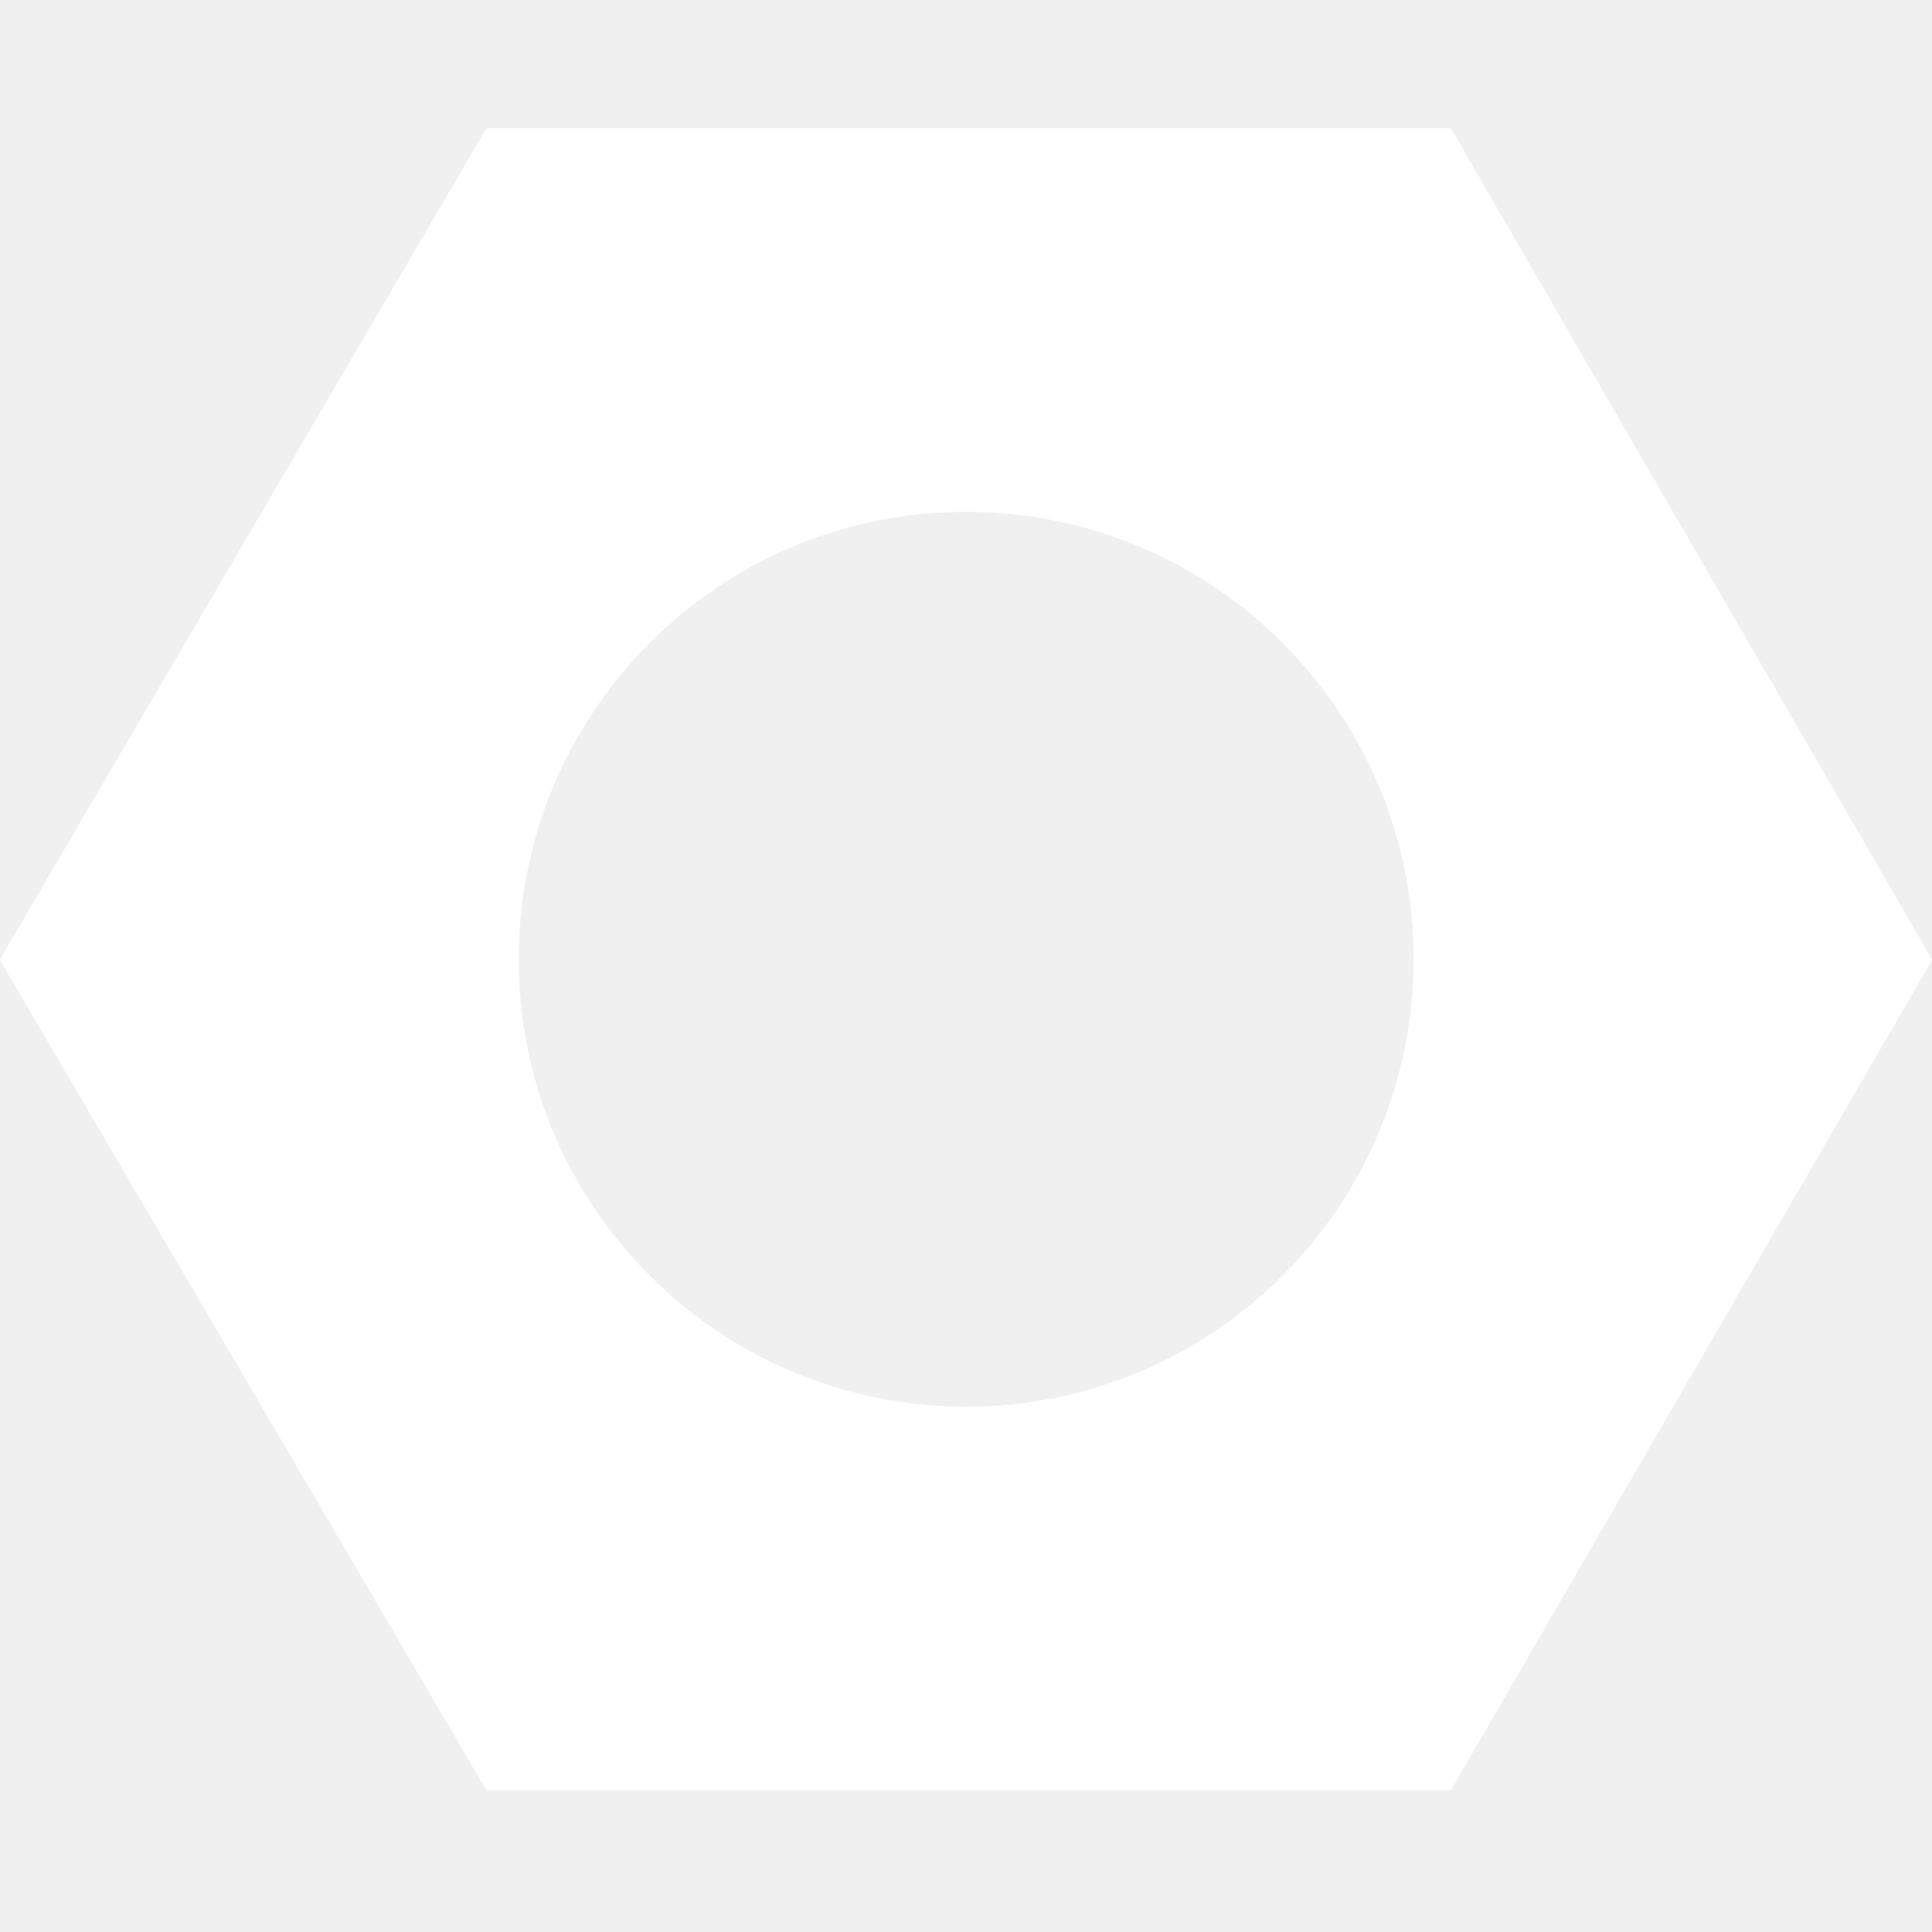
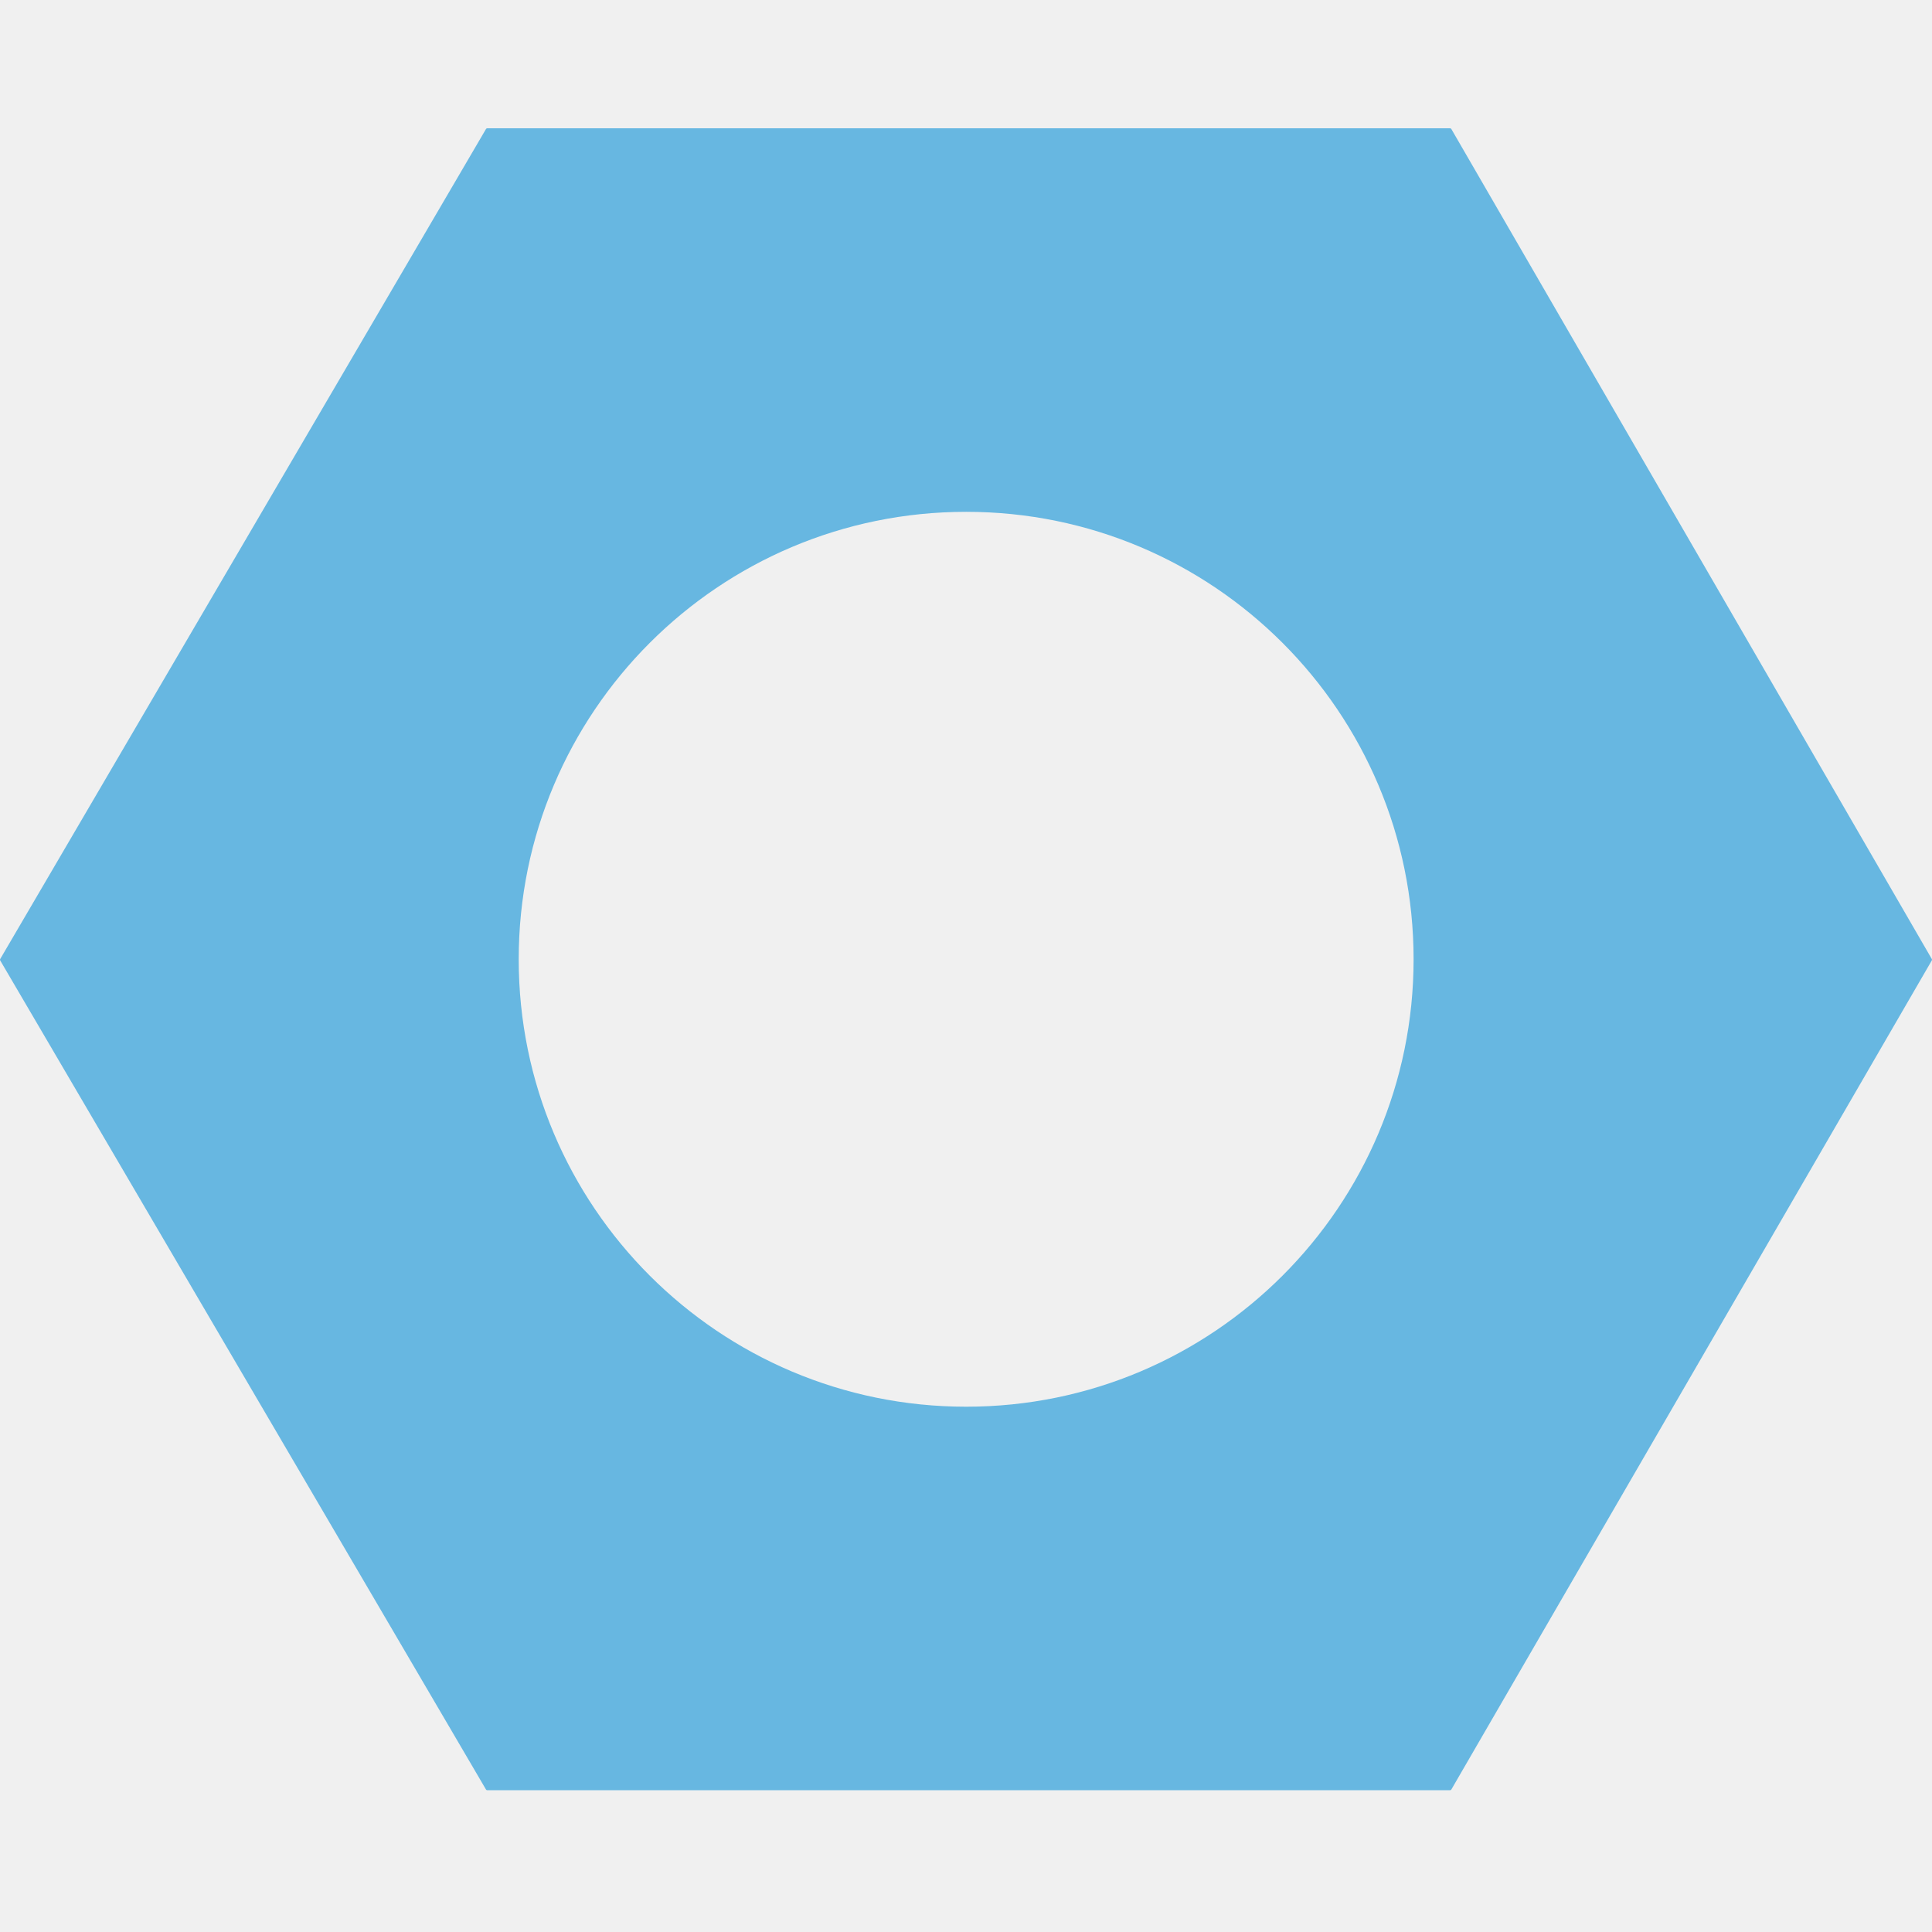
<svg xmlns="http://www.w3.org/2000/svg" width="512" height="512" viewBox="0 0 512 512" fill="none">
-   <path fill-rule="evenodd" clip-rule="evenodd" d="M0.051 254.527C-0.017 254.411 -0.017 254.267 0.051 254.15L128.795 34.184C128.862 34.07 128.985 34 129.117 34H384.294C384.427 34 384.55 34.071 384.617 34.186L511.949 254.152C512.016 254.267 512.016 254.41 511.949 254.525L384.617 474.244C384.55 474.359 384.427 474.43 384.294 474.43H129.117C128.985 474.43 128.862 474.36 128.795 474.246L0.051 254.527ZM374.617 254.215C374.617 319.703 321.528 372.792 256.04 372.792C190.552 372.792 137.463 319.703 137.463 254.215C137.463 188.726 190.552 135.638 256.04 135.638C321.528 135.638 374.617 188.726 374.617 254.215Z" fill="white" />
+   <path fill-rule="evenodd" clip-rule="evenodd" d="M0.051 254.527C-0.017 254.411 -0.017 254.267 0.051 254.15L128.795 34.184C128.862 34.07 128.985 34 129.117 34H384.294C384.427 34 384.55 34.071 384.617 34.186L511.949 254.152C512.016 254.267 512.016 254.41 511.949 254.525L384.617 474.244C384.55 474.359 384.427 474.43 384.294 474.43H129.117C128.985 474.43 128.862 474.36 128.795 474.246L0.051 254.527ZM374.617 254.215C374.617 319.703 321.528 372.792 256.04 372.792C190.552 372.792 137.463 319.703 137.463 254.215C137.463 188.726 190.552 135.638 256.04 135.638C321.528 135.638 374.617 188.726 374.617 254.215Z" fill="#67b7e1" />
</svg>
